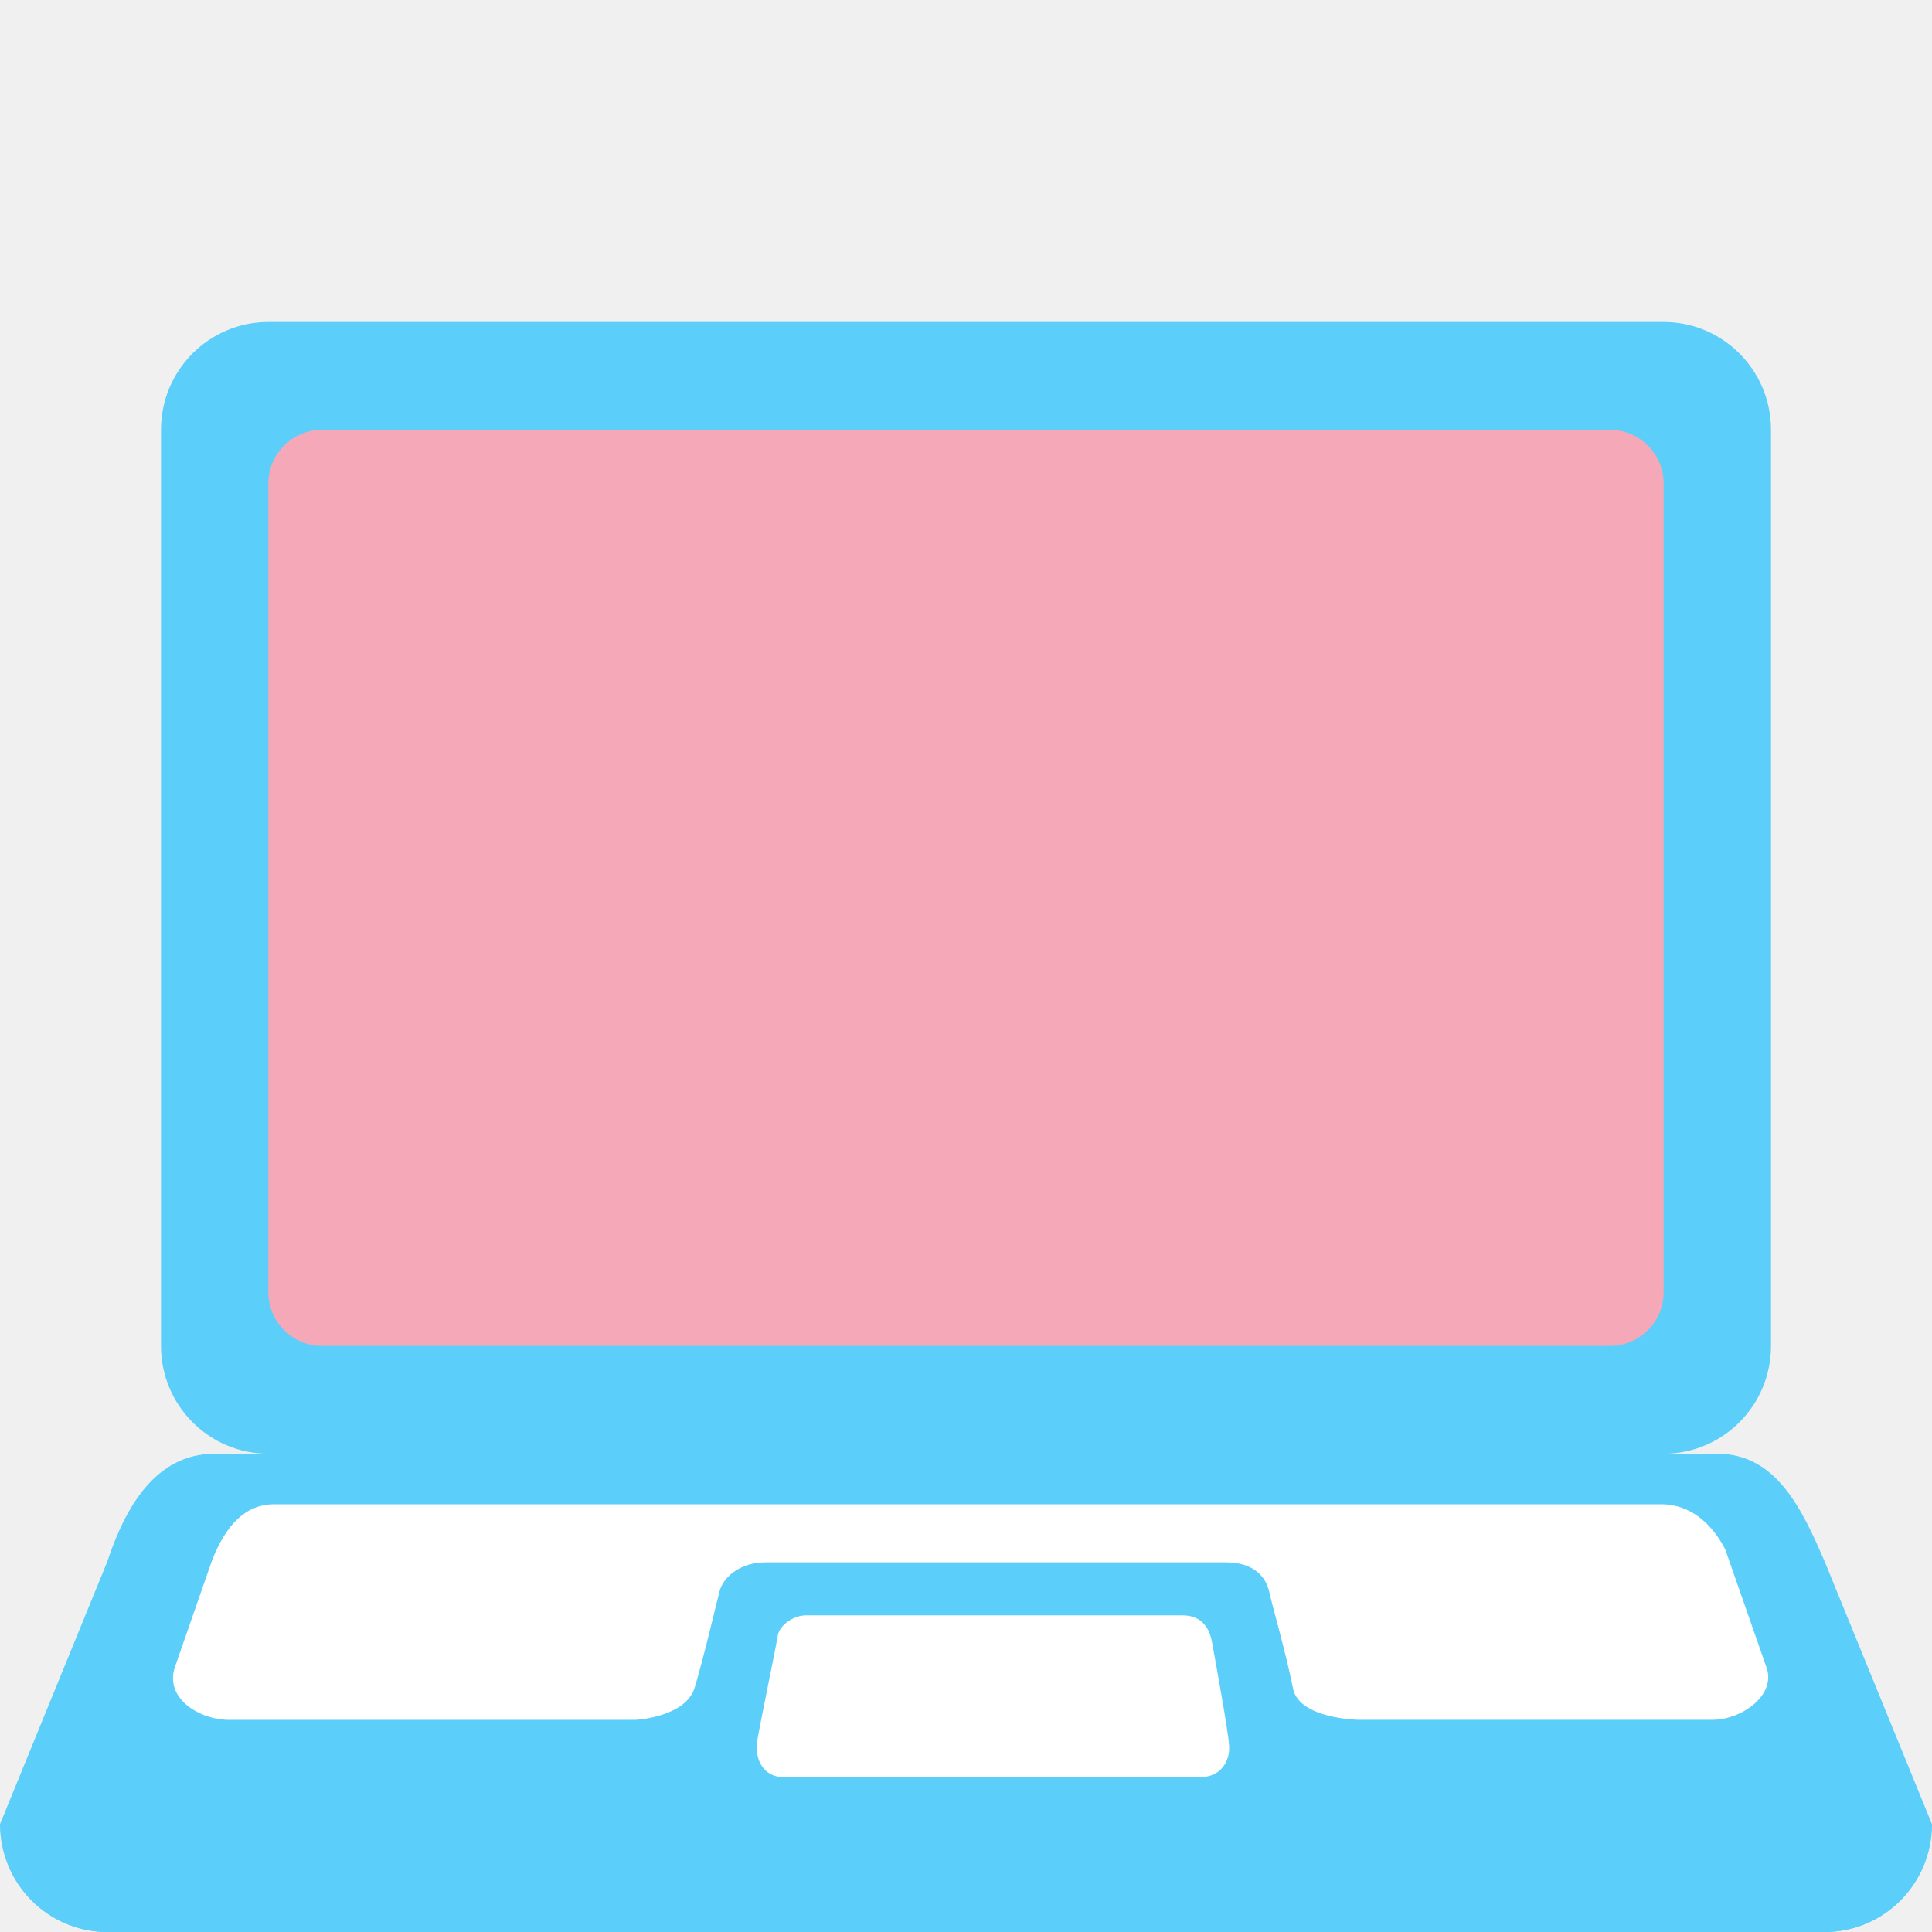
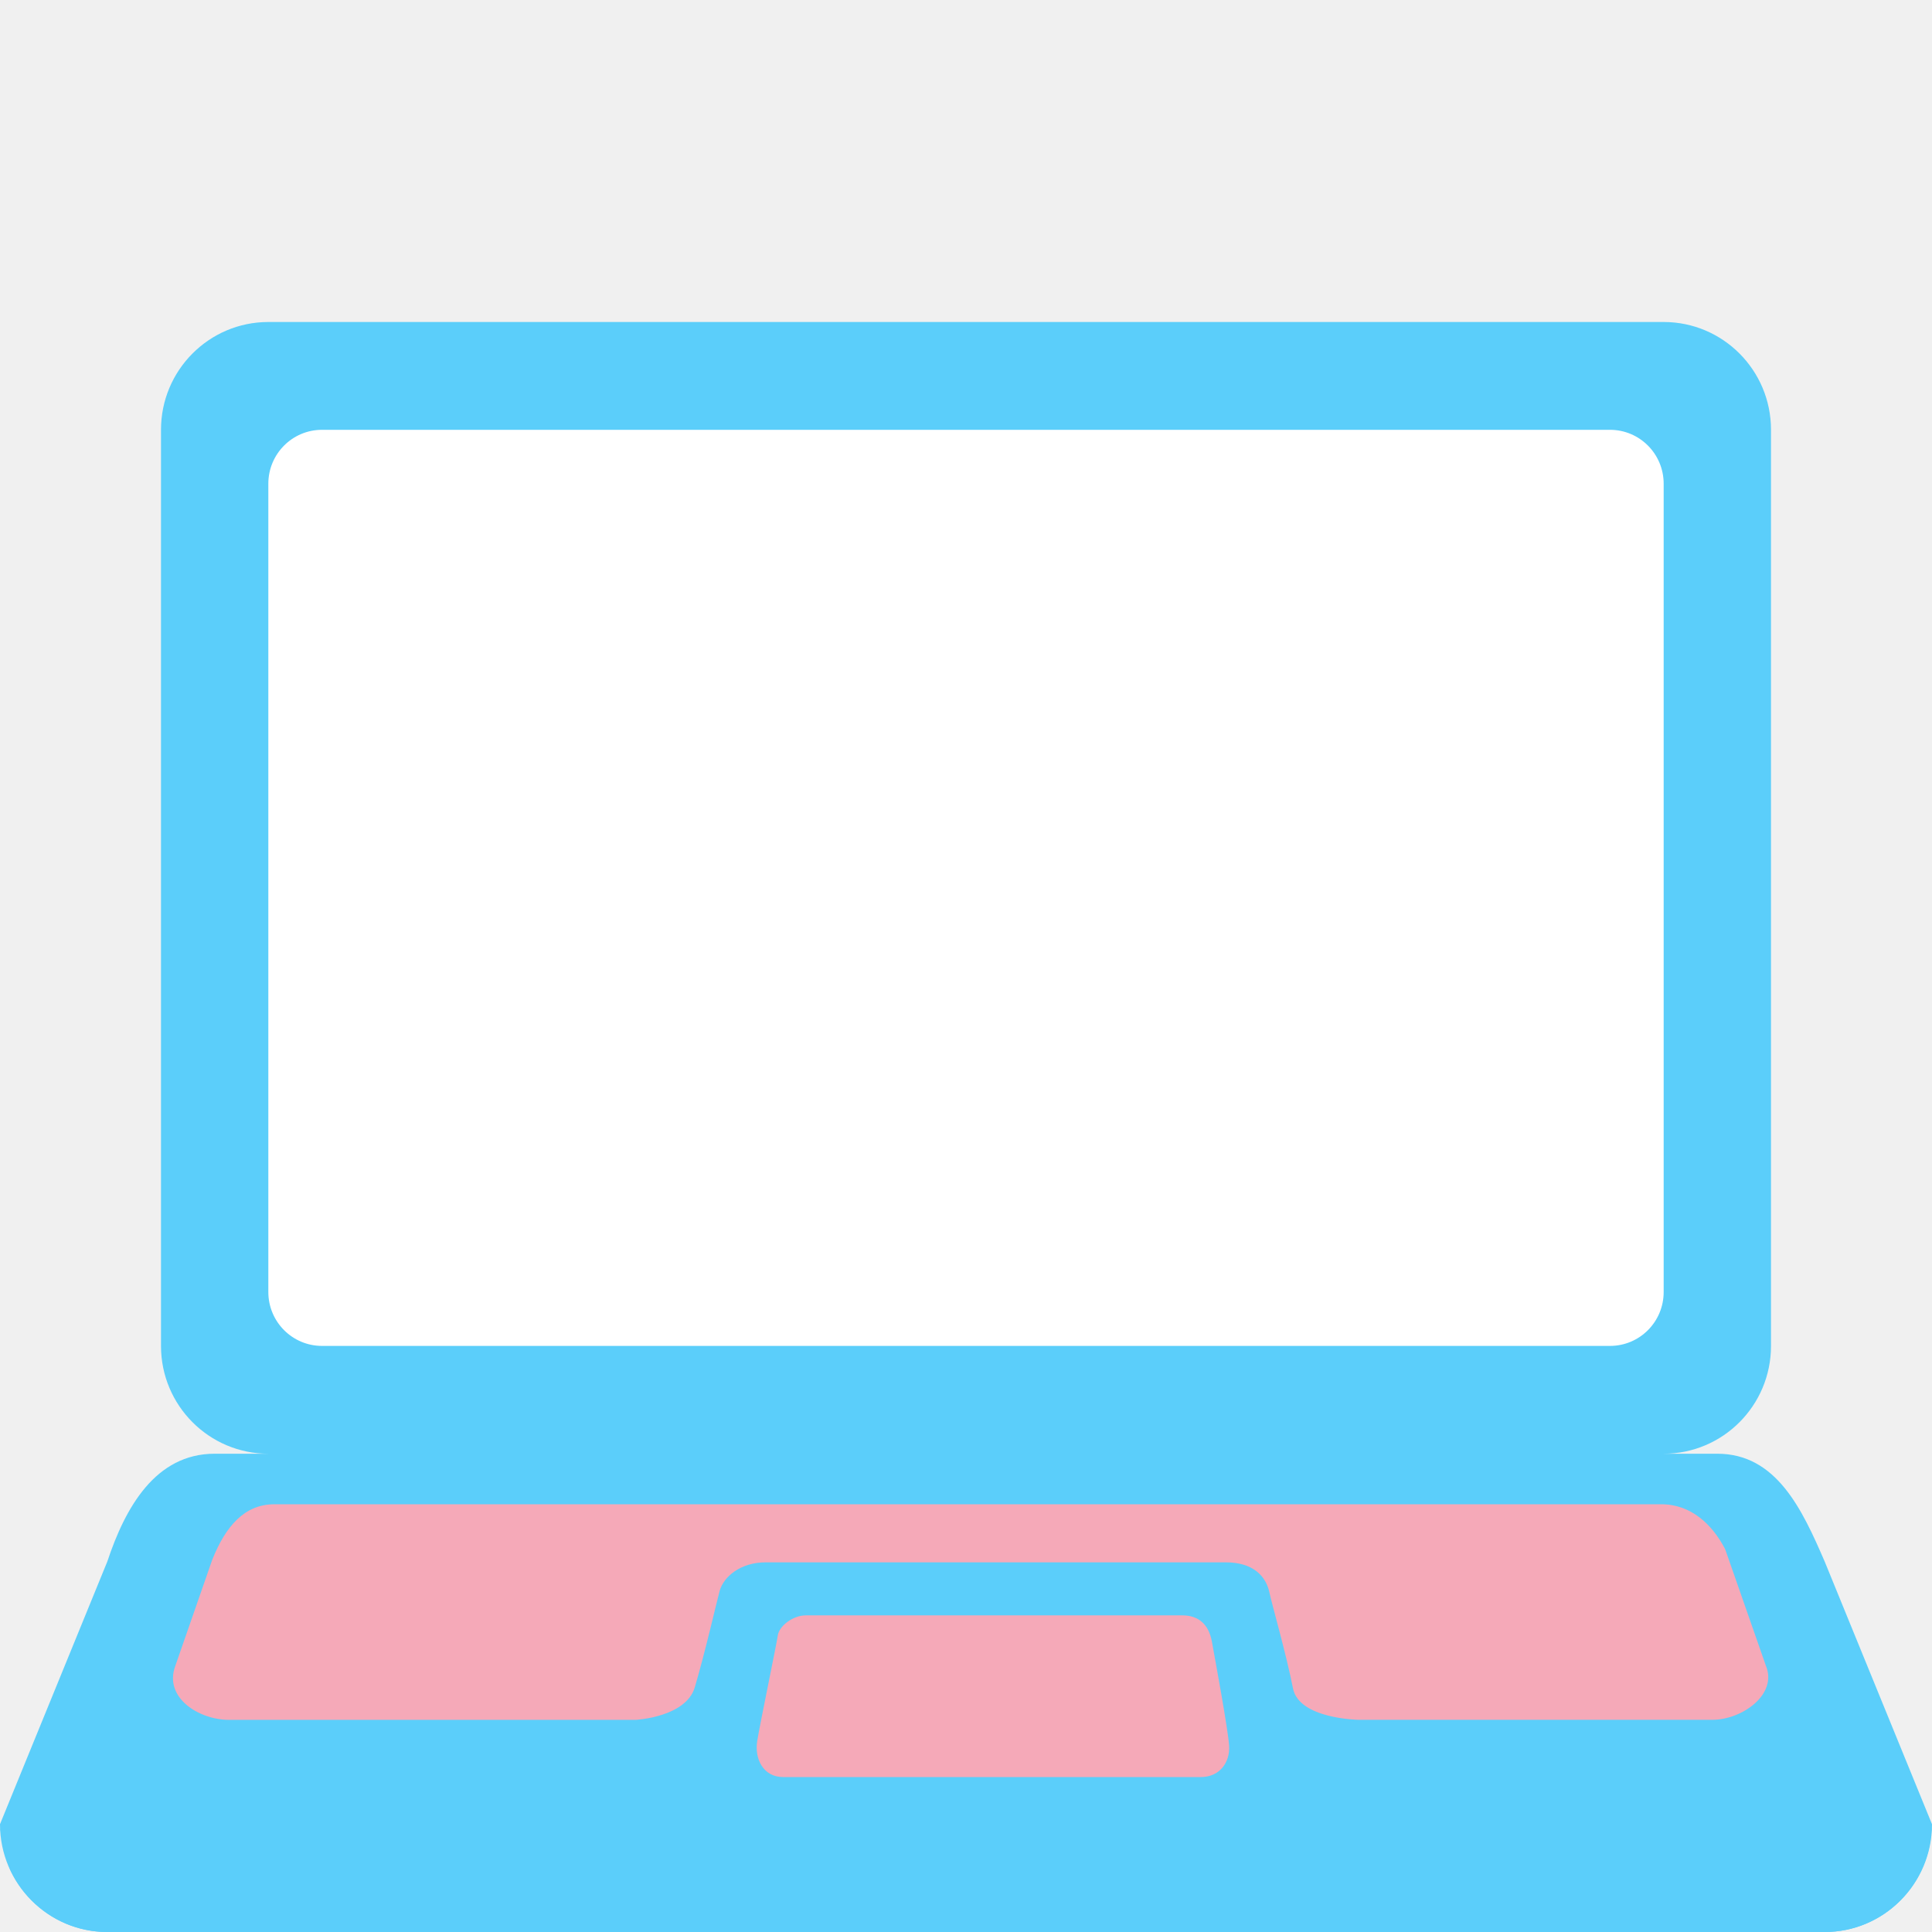
<svg xmlns="http://www.w3.org/2000/svg" viewBox="0 0 36 36">
  <path fill="#5BCEFA" d="M34 29.096c-.417-.963-.896-2.008-2-2.008h-1c1.104 0 2-.899 2-2.008V8.008C33 6.899 32.104 6 31 6H5c-1.104 0-2 .899-2 2.008V25.08c0 1.109.896 2.008 2 2.008H4c-1.104 0-1.667 1.004-2 2.008l-2 4.895C0 35.101.896 36 2 36h32c1.104 0 2-.899 2-2.008l-2-4.896z" />
  <path fill="#5BCEFA" d="M.008 34.075l.006.057.17.692C.5 35.516 1.192 36 2 36h32c1.076 0 1.947-.855 1.992-1.925H.008z" />
-   <path fill="#F5A9B8" d="M31 24.075c0 .555-.447 1.004-1 1.004H6c-.552 0-1-.449-1-1.004V9.013c0-.555.448-1.004 1-1.004h24c.553 0 1 .45 1 1.004v15.062z" />
-   <path fill="#FFF" d="M32.906 31.042l-.76-2.175c-.239-.46-.635-.837-1.188-.837H5.11c-.552 0-.906.408-1.156 1.036l-.688 1.977c-.219.596.448 1.004 1 1.004h7.578s.937-.047 1.103-.608c.192-.648.415-1.624.463-1.796.074-.264.388-.531.856-.531h8.578c.5 0 .746.253.811.566.042.204.312 1.141.438 1.782.111.571 1.221.586 1.221.586h6.594c.551 0 1.217-.471.998-1.004z" />
-   <path fill="#FFF" d="M22.375 33.113h-7.781c-.375 0-.538-.343-.484-.675.054-.331.359-1.793.383-1.963.023-.171.274-.375.524-.375h7.015c.297 0 .49.163.55.489.059.327.302 1.641.321 1.941.019.301-.169.583-.528.583z" />
+   <path fill="#FFF" d="M31 24.075c0 .555-.447 1.004-1 1.004H6c-.552 0-1-.449-1-1.004V9.013c0-.555.448-1.004 1-1.004h24c.553 0 1 .45 1 1.004v15.062z" />
+   <path fill="#F5A9B8" d="M32.906 31.042l-.76-2.175c-.239-.46-.635-.837-1.188-.837H5.11c-.552 0-.906.408-1.156 1.036l-.688 1.977c-.219.596.448 1.004 1 1.004h7.578s.937-.047 1.103-.608c.192-.648.415-1.624.463-1.796.074-.264.388-.531.856-.531h8.578c.5 0 .746.253.811.566.042.204.312 1.141.438 1.782.111.571 1.221.586 1.221.586h6.594c.551 0 1.217-.471.998-1.004z" />
+   <path fill="#F5A9B8" d="M22.375 33.113h-7.781c-.375 0-.538-.343-.484-.675.054-.331.359-1.793.383-1.963.023-.171.274-.375.524-.375h7.015c.297 0 .49.163.55.489.059.327.302 1.641.321 1.941.019.301-.169.583-.528.583z" />
</svg>
